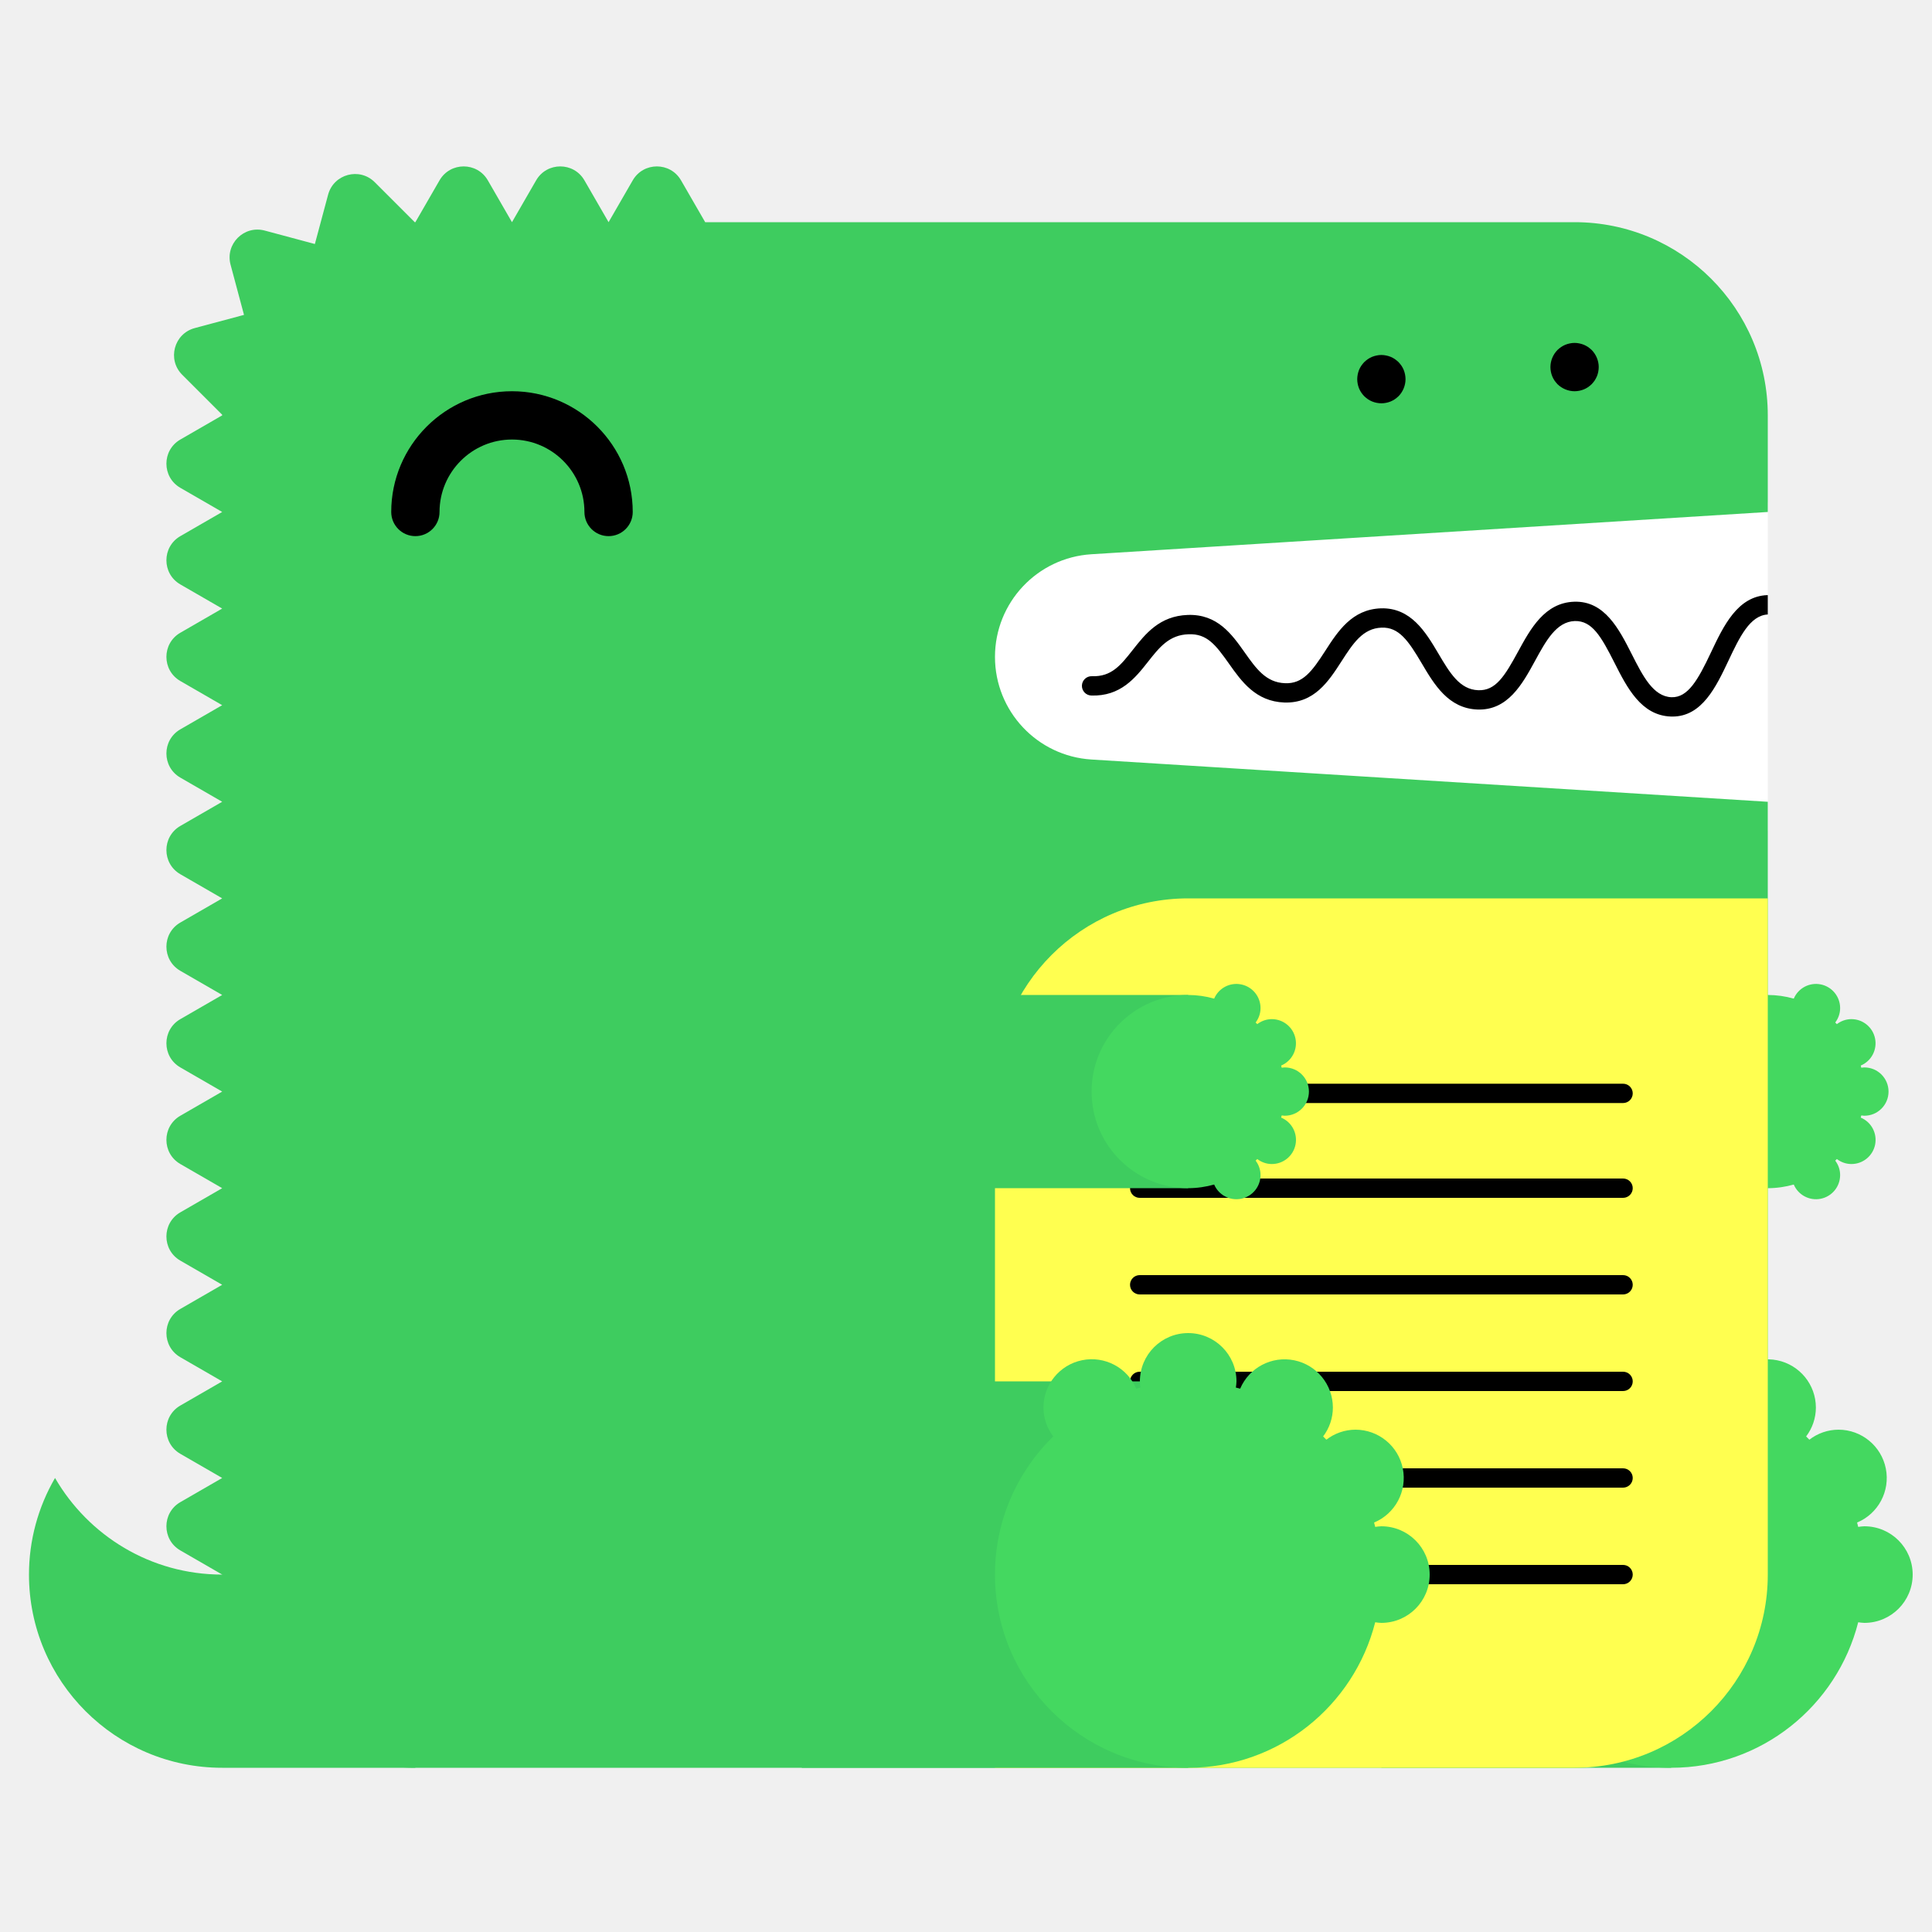
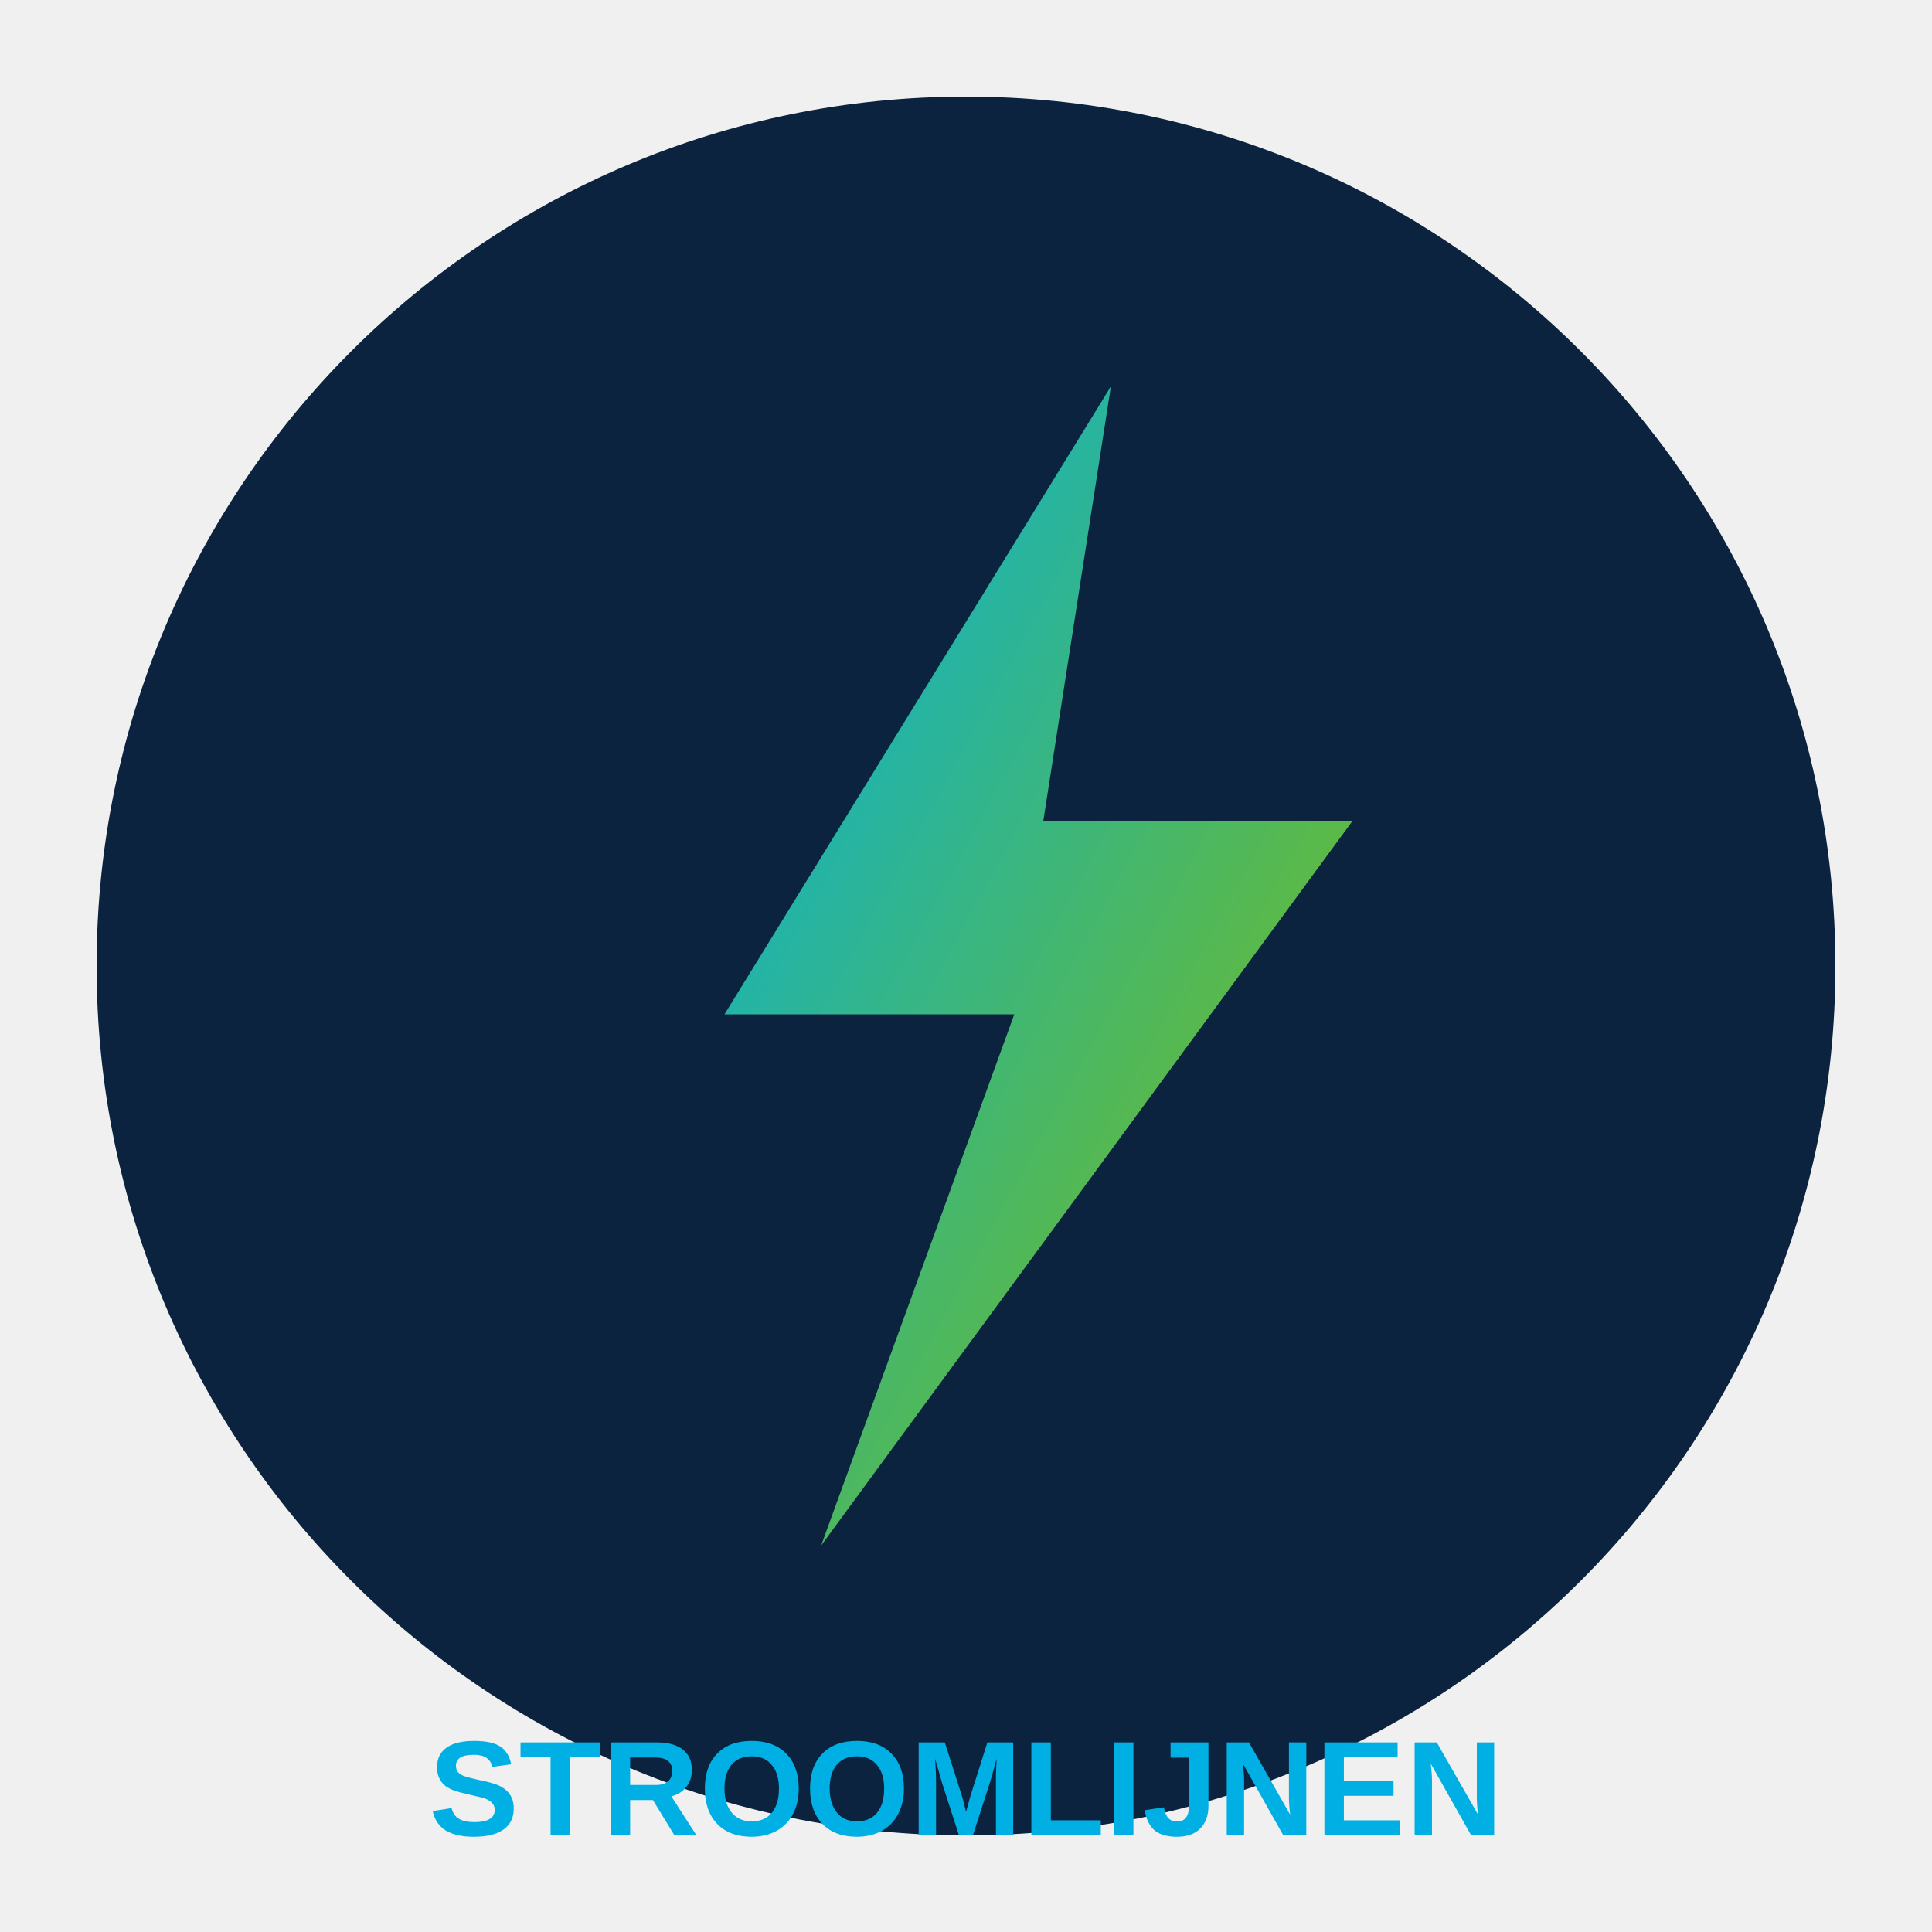
- <svg xmlns="http://www.w3.org/2000/svg" width="200" height="200" viewBox="0 0 200 200">
-   <g fill="none" fill-rule="evenodd">
-     <path fill="#FFF" d="M99 52h84v34H99z" />
-     <path d="M23 163c-7.398 0-13.843-4.027-17.303-10A19.886 19.886 0 0 0 3 163c0 11.046 8.954 20 20 20h20v-20H23z" fill="#3ECC5F" />
-     <path d="M112.98 57.376L183 53V43c0-11.046-8.954-20-20-20H73l-2.5-4.33c-1.112-1.925-3.889-1.925-5 0L63 23l-2.5-4.33c-1.111-1.925-3.889-1.925-5 0L53 23l-2.5-4.33c-1.111-1.925-3.889-1.925-5 0L43 23c-.022 0-.042.003-.065.003l-4.142-4.141c-1.57-1.571-4.252-.853-4.828 1.294l-1.369 5.104-5.192-1.392c-2.148-.575-4.111 1.389-3.535 3.536l1.39 5.193-5.102 1.367c-2.148.576-2.867 3.259-1.296 4.83l4.142 4.142c0 .021-.003.042-.003.064l-4.33 2.5c-1.925 1.111-1.925 3.889 0 5L23 53l-4.33 2.5c-1.925 1.111-1.925 3.889 0 5L23 63l-4.33 2.5c-1.925 1.111-1.925 3.889 0 5L23 73l-4.33 2.5c-1.925 1.111-1.925 3.889 0 5L23 83l-4.33 2.5c-1.925 1.111-1.925 3.889 0 5L23 93l-4.33 2.5c-1.925 1.111-1.925 3.889 0 5L23 103l-4.33 2.5c-1.925 1.111-1.925 3.889 0 5L23 113l-4.33 2.5c-1.925 1.111-1.925 3.889 0 5L23 123l-4.33 2.5c-1.925 1.111-1.925 3.889 0 5L23 133l-4.33 2.5c-1.925 1.111-1.925 3.889 0 5L23 143l-4.33 2.5c-1.925 1.111-1.925 3.889 0 5L23 153l-4.33 2.5c-1.925 1.111-1.925 3.889 0 5L23 163c0 11.046 8.954 20 20 20h120c11.046 0 20-8.954 20-20V83l-70.02-4.376A10.645 10.645 0 0 1 103 68c0-5.621 4.37-10.273 9.98-10.624" fill="#3ECC5F" />
-     <path fill="#3ECC5F" d="M143 183h30v-40h-30z" />
-     <path d="M193 158c-.219 0-.428.037-.639.064-.038-.15-.074-.301-.116-.451A5 5 0 0 0 190.32 148a4.96 4.96 0 0 0-3.016 1.036 26.531 26.531 0 0 0-.335-.336 4.955 4.955 0 0 0 1.011-2.987 5 5 0 0 0-9.599-1.959c-.148-.042-.297-.077-.445-.115.027-.211.064-.42.064-.639a5 5 0 0 0-5-5 5 5 0 0 0-5 5c0 .219.037.428.064.639-.148.038-.297.073-.445.115a4.998 4.998 0 0 0-9.599 1.959c0 1.125.384 2.151 1.011 2.987-3.717 3.632-6.031 8.693-6.031 14.3 0 11.046 8.954 20 20 20 9.339 0 17.16-6.41 19.361-15.064.211.027.42.064.639.064a5 5 0 0 0 5-5 5 5 0 0 0-5-5" fill="#44D860" />
-     <path fill="#3ECC5F" d="M153 123h30v-20h-30z" />
-     <path d="M193 115.5a2.5 2.5 0 1 0 0-5c-.109 0-.214.019-.319.032-.02-.075-.037-.15-.058-.225a2.501 2.501 0 0 0-.963-4.807c-.569 0-1.088.197-1.508.518a6.653 6.653 0 0 0-.168-.168c.314-.417.506-.931.506-1.494a2.5 2.5 0 0 0-4.8-.979A9.987 9.987 0 0 0 183 103c-5.522 0-10 4.478-10 10s4.478 10 10 10c.934 0 1.833-.138 2.69-.377a2.5 2.5 0 0 0 4.8-.979c0-.563-.192-1.077-.506-1.494.057-.055.113-.111.168-.168.42.321.939.518 1.508.518a2.5 2.5 0 0 0 .963-4.807c.021-.074.038-.15.058-.225.105.013.21.032.319.032" fill="#44D860" />
-     <path d="M63 55.5a2.5 2.5 0 0 1-2.5-2.5c0-4.136-3.364-7.5-7.5-7.5s-7.5 3.364-7.5 7.5a2.5 2.5 0 1 1-5 0c0-6.893 5.607-12.5 12.5-12.5S65.5 46.107 65.5 53a2.5 2.5 0 0 1-2.5 2.5" fill="#000" />
-     <path d="M103 183h60c11.046 0 20-8.954 20-20V93h-60c-11.046 0-20 8.954-20 20v70z" fill="#FFFF50" />
-     <path d="M168.02 124h-50.04a1 1 0 1 1 0-2h50.04a1 1 0 1 1 0 2m0 20h-50.04a1 1 0 1 1 0-2h50.04a1 1 0 1 1 0 2m0 20h-50.04a1 1 0 1 1 0-2h50.04a1 1 0 1 1 0 2m0-49.814h-50.04a1 1 0 1 1 0-2h50.04a1 1 0 1 1 0 2m0 19.814h-50.04a1 1 0 1 1 0-2h50.04a1 1 0 1 1 0 2m0 20h-50.04a1 1 0 1 1 0-2h50.04a1 1 0 1 1 0 2M183 61.611c-.012 0-.022-.006-.034-.005-3.09.105-4.552 3.196-5.842 5.923-1.346 2.85-2.387 4.703-4.093 4.647-1.889-.068-2.969-2.202-4.113-4.46-1.314-2.594-2.814-5.536-5.963-5.426-3.046.104-4.513 2.794-5.807 5.167-1.377 2.528-2.314 4.065-4.121 3.994-1.927-.07-2.951-1.805-4.136-3.813-1.321-2.236-2.848-4.75-5.936-4.664-2.994.103-4.465 2.385-5.763 4.4-1.373 2.13-2.335 3.428-4.165 3.351-1.973-.07-2.992-1.51-4.171-3.177-1.324-1.873-2.816-3.993-5.895-3.89-2.928.1-4.399 1.97-5.696 3.618-1.232 1.564-2.194 2.802-4.229 2.724a1 1 0 0 0-.072 2c3.017.101 4.545-1.8 5.872-3.487 1.177-1.496 2.193-2.787 4.193-2.855 1.926-.082 2.829 1.115 4.195 3.045 1.297 1.834 2.769 3.914 5.731 4.021 3.103.104 4.596-2.215 5.918-4.267 1.182-1.834 2.202-3.417 4.15-3.484 1.793-.067 2.769 1.35 4.145 3.681 1.297 2.197 2.766 4.686 5.787 4.796 3.125.108 4.634-2.62 5.949-5.035 1.139-2.088 2.214-4.06 4.119-4.126 1.793-.042 2.728 1.595 4.111 4.33 1.292 2.553 2.757 5.445 5.825 5.556l.169.003c3.064 0 4.518-3.075 5.805-5.794 1.139-2.41 2.217-4.68 4.067-4.773v-2z" fill="#000" />
-     <path fill="#3ECC5F" d="M83 183h40v-40H83z" />
-     <path d="M143 158c-.219 0-.428.037-.639.064-.038-.15-.074-.301-.116-.451A5 5 0 0 0 140.32 148a4.96 4.96 0 0 0-3.016 1.036 26.531 26.531 0 0 0-.335-.336 4.955 4.955 0 0 0 1.011-2.987 5 5 0 0 0-9.599-1.959c-.148-.042-.297-.077-.445-.115.027-.211.064-.42.064-.639a5 5 0 0 0-5-5 5 5 0 0 0-5 5c0 .219.037.428.064.639-.148.038-.297.073-.445.115a4.998 4.998 0 0 0-9.599 1.959c0 1.125.384 2.151 1.011 2.987-3.717 3.632-6.031 8.693-6.031 14.3 0 11.046 8.954 20 20 20 9.339 0 17.16-6.41 19.361-15.064.211.027.42.064.639.064a5 5 0 0 0 5-5 5 5 0 0 0-5-5" fill="#44D860" />
-     <path fill="#3ECC5F" d="M83 123h40v-20H83z" />
-     <path d="M133 115.5a2.5 2.5 0 1 0 0-5c-.109 0-.214.019-.319.032-.02-.075-.037-.15-.058-.225a2.501 2.501 0 0 0-.963-4.807c-.569 0-1.088.197-1.508.518a6.653 6.653 0 0 0-.168-.168c.314-.417.506-.931.506-1.494a2.5 2.5 0 0 0-4.8-.979A9.987 9.987 0 0 0 123 103c-5.522 0-10 4.478-10 10s4.478 10 10 10c.934 0 1.833-.138 2.69-.377a2.5 2.5 0 0 0 4.8-.979c0-.563-.192-1.077-.506-1.494.057-.055.113-.111.168-.168.42.321.939.518 1.508.518a2.5 2.5 0 0 0 .963-4.807c.021-.074.038-.15.058-.225.105.013.21.032.319.032" fill="#44D860" />
-     <path d="M143 41.75c-.16 0-.33-.02-.49-.05a2.52 2.52 0 0 1-.47-.14c-.15-.06-.29-.14-.431-.23-.13-.09-.259-.2-.38-.31-.109-.12-.219-.24-.309-.38s-.17-.28-.231-.43a2.619 2.619 0 0 1-.189-.96c0-.16.02-.33.05-.49.03-.16.08-.31.139-.47.061-.15.141-.29.231-.43.09-.13.2-.26.309-.38.121-.11.25-.22.38-.31.141-.09.281-.17.431-.23.149-.06.31-.11.47-.14.32-.07.65-.07.98 0 .159.03.32.08.47.14.149.06.29.14.43.23.13.09.259.2.38.31.11.12.22.25.31.38.09.14.17.28.23.43.06.16.11.31.14.47.029.16.05.33.05.49 0 .66-.271 1.31-.73 1.77-.121.11-.25.22-.38.31-.14.09-.281.17-.43.23a2.565 2.565 0 0 1-.96.19m20-1.25c-.66 0-1.3-.27-1.771-.73a3.802 3.802 0 0 1-.309-.38c-.09-.14-.17-.28-.231-.43a2.619 2.619 0 0 1-.189-.96c0-.66.27-1.3.729-1.77.121-.11.25-.22.38-.31.141-.09.281-.17.431-.23.149-.06.31-.11.47-.14.32-.07.66-.07.98 0 .159.03.32.08.47.14.149.06.29.14.43.23.13.09.259.2.38.31.459.47.73 1.11.73 1.77 0 .16-.021.33-.05.49-.03.16-.08.32-.14.47-.07.15-.14.29-.23.43-.09.13-.2.26-.31.38-.121.11-.25.22-.38.31-.14.09-.281.17-.43.23a2.565 2.565 0 0 1-.96.19" fill="#000" />
-   </g>
+ <svg xmlns="http://www.w3.org/2000/svg" viewBox="0 0 200 200" width="200" height="200">
+   <defs>
+     <linearGradient id="bolt" x1="0%" y1="0%" x2="100%" y2="100%">
+       <stop offset="0%" style="stop-color:#00B0E4;stop-opacity:1" />
+       <stop offset="100%" style="stop-color:#84BD00;stop-opacity:1" />
+     </linearGradient>
+   </defs>
+   <circle cx="100" cy="100" r="90" fill="#0C2340" />
+   <path d="M115 40 L75 105 H105 L85 160 L140 85 H108 Z" fill="url(#bolt)" stroke="none" />
+   <text x="100" y="190" text-anchor="middle" font-family="Arial, sans-serif" font-size="14" font-weight="bold" fill="#00B0E4">STROOMLIJNEN</text>
</svg>
